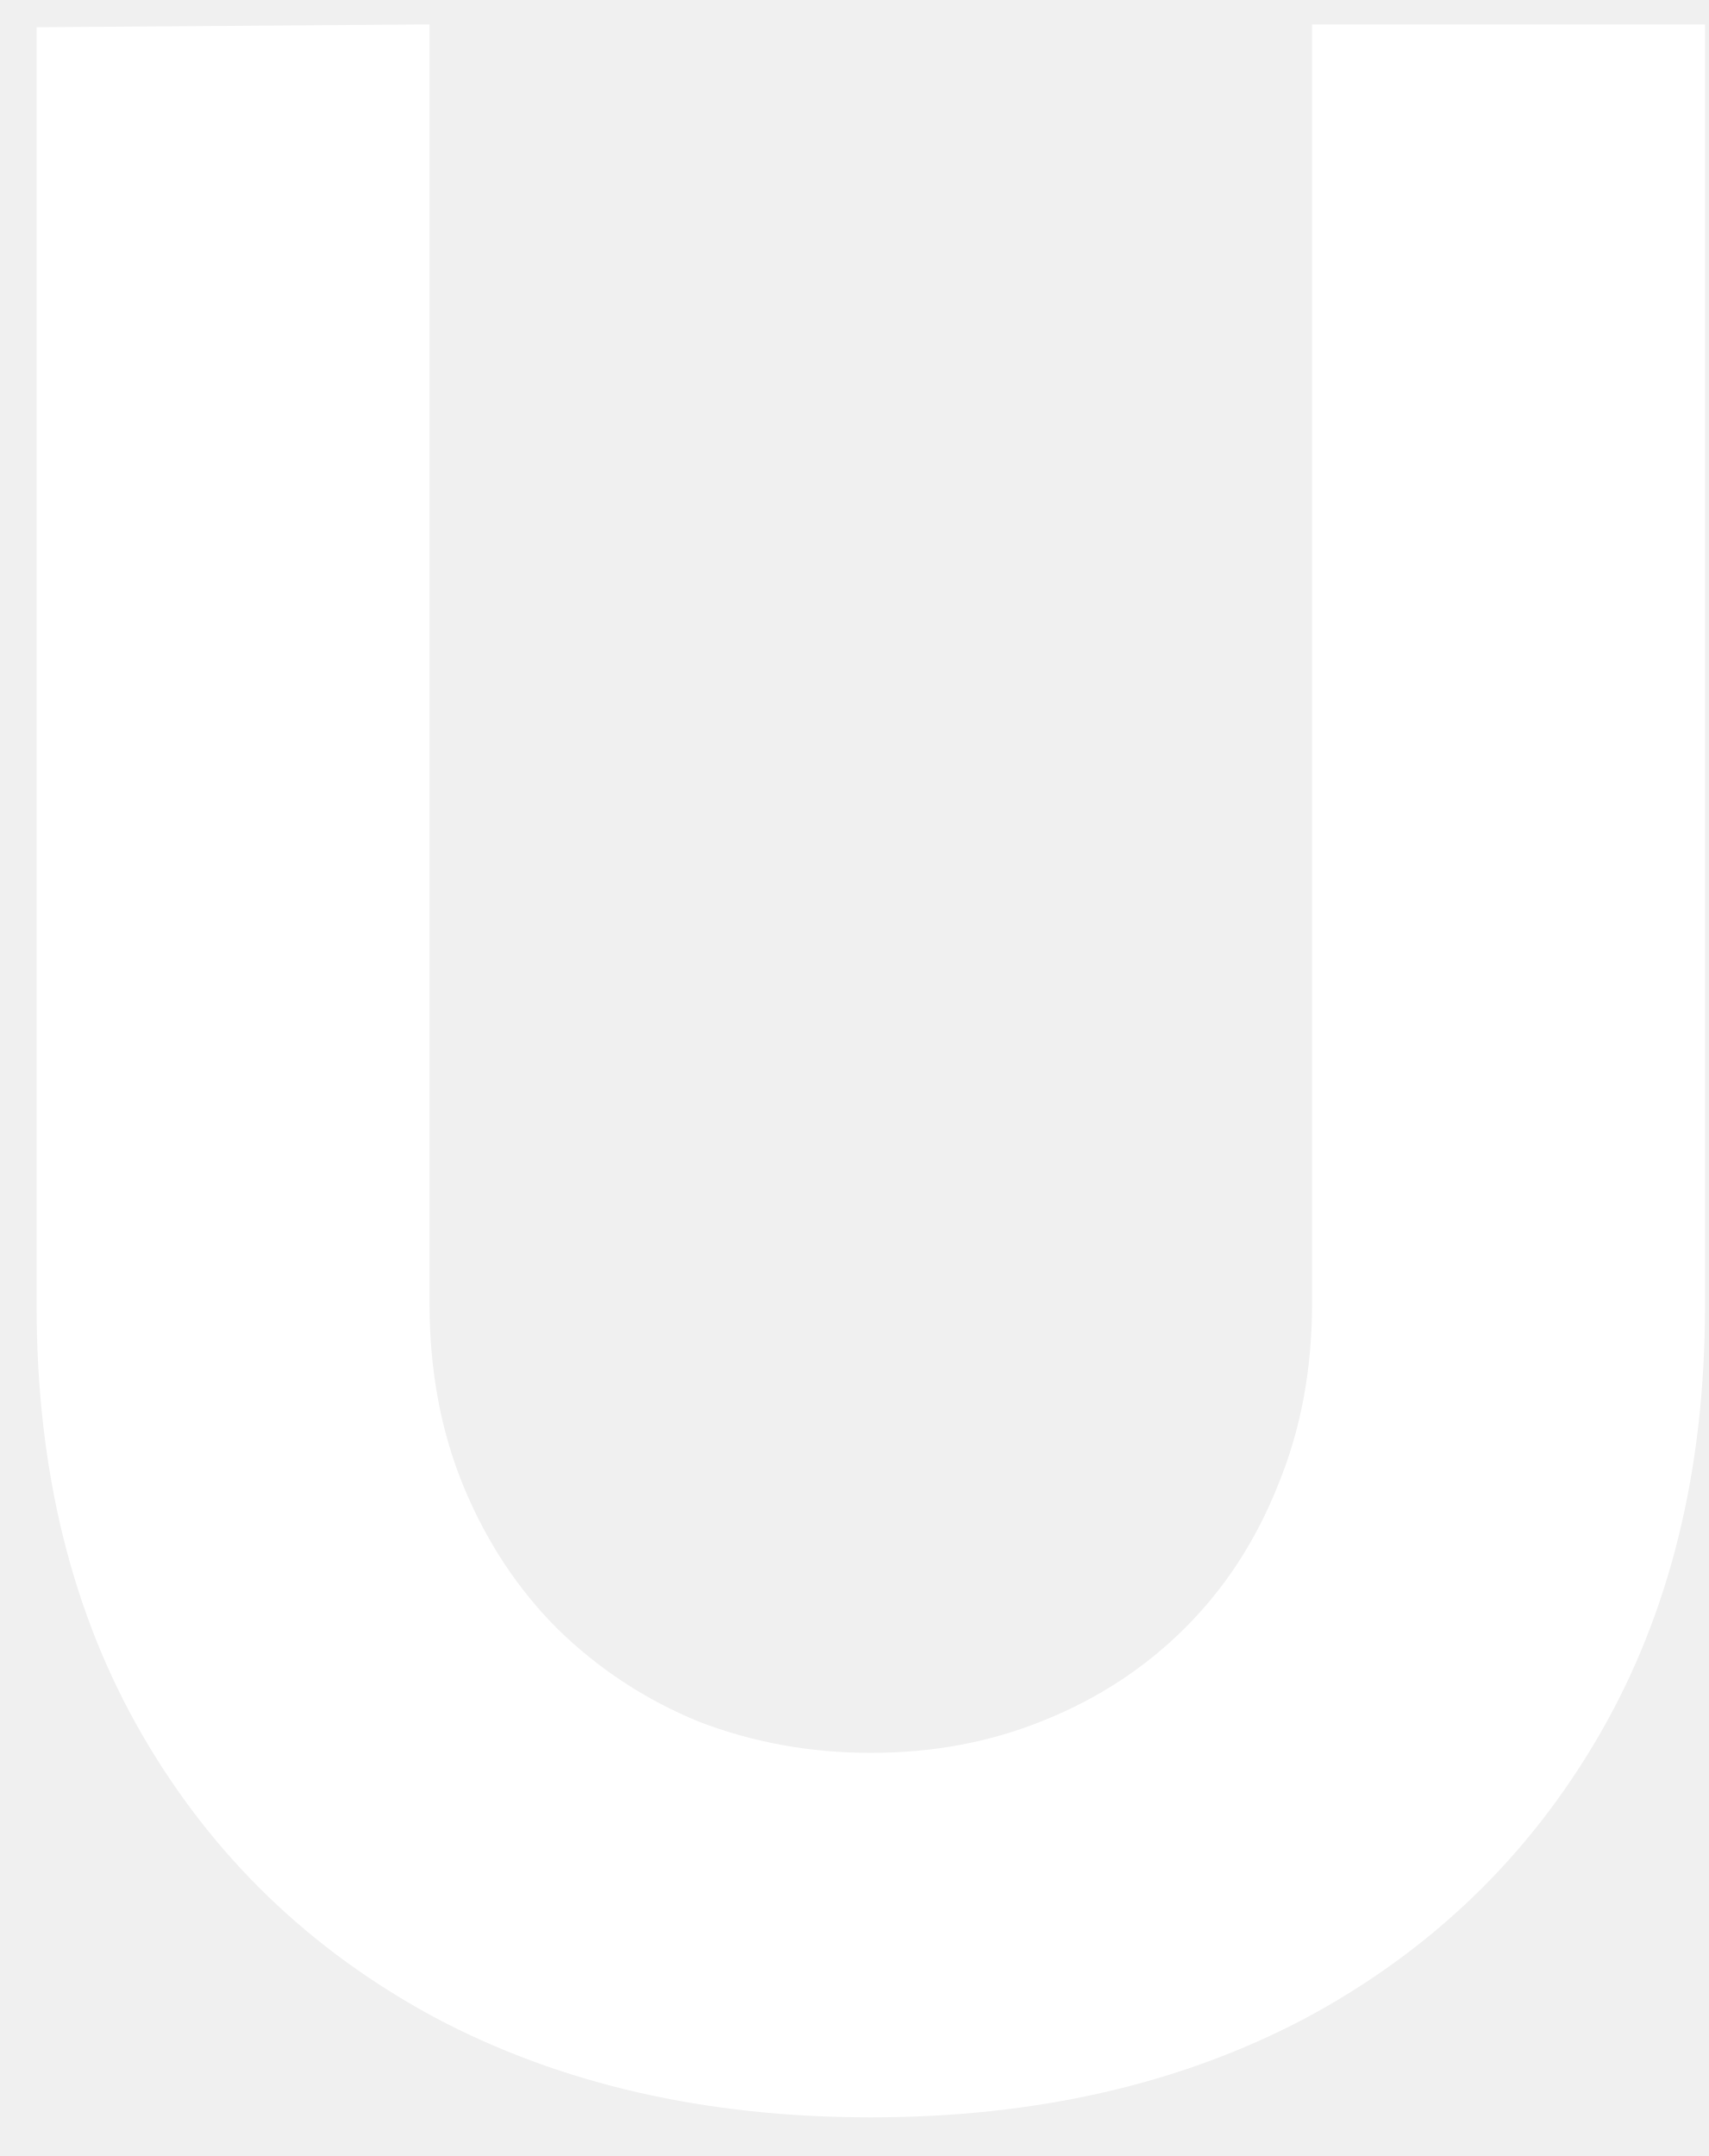
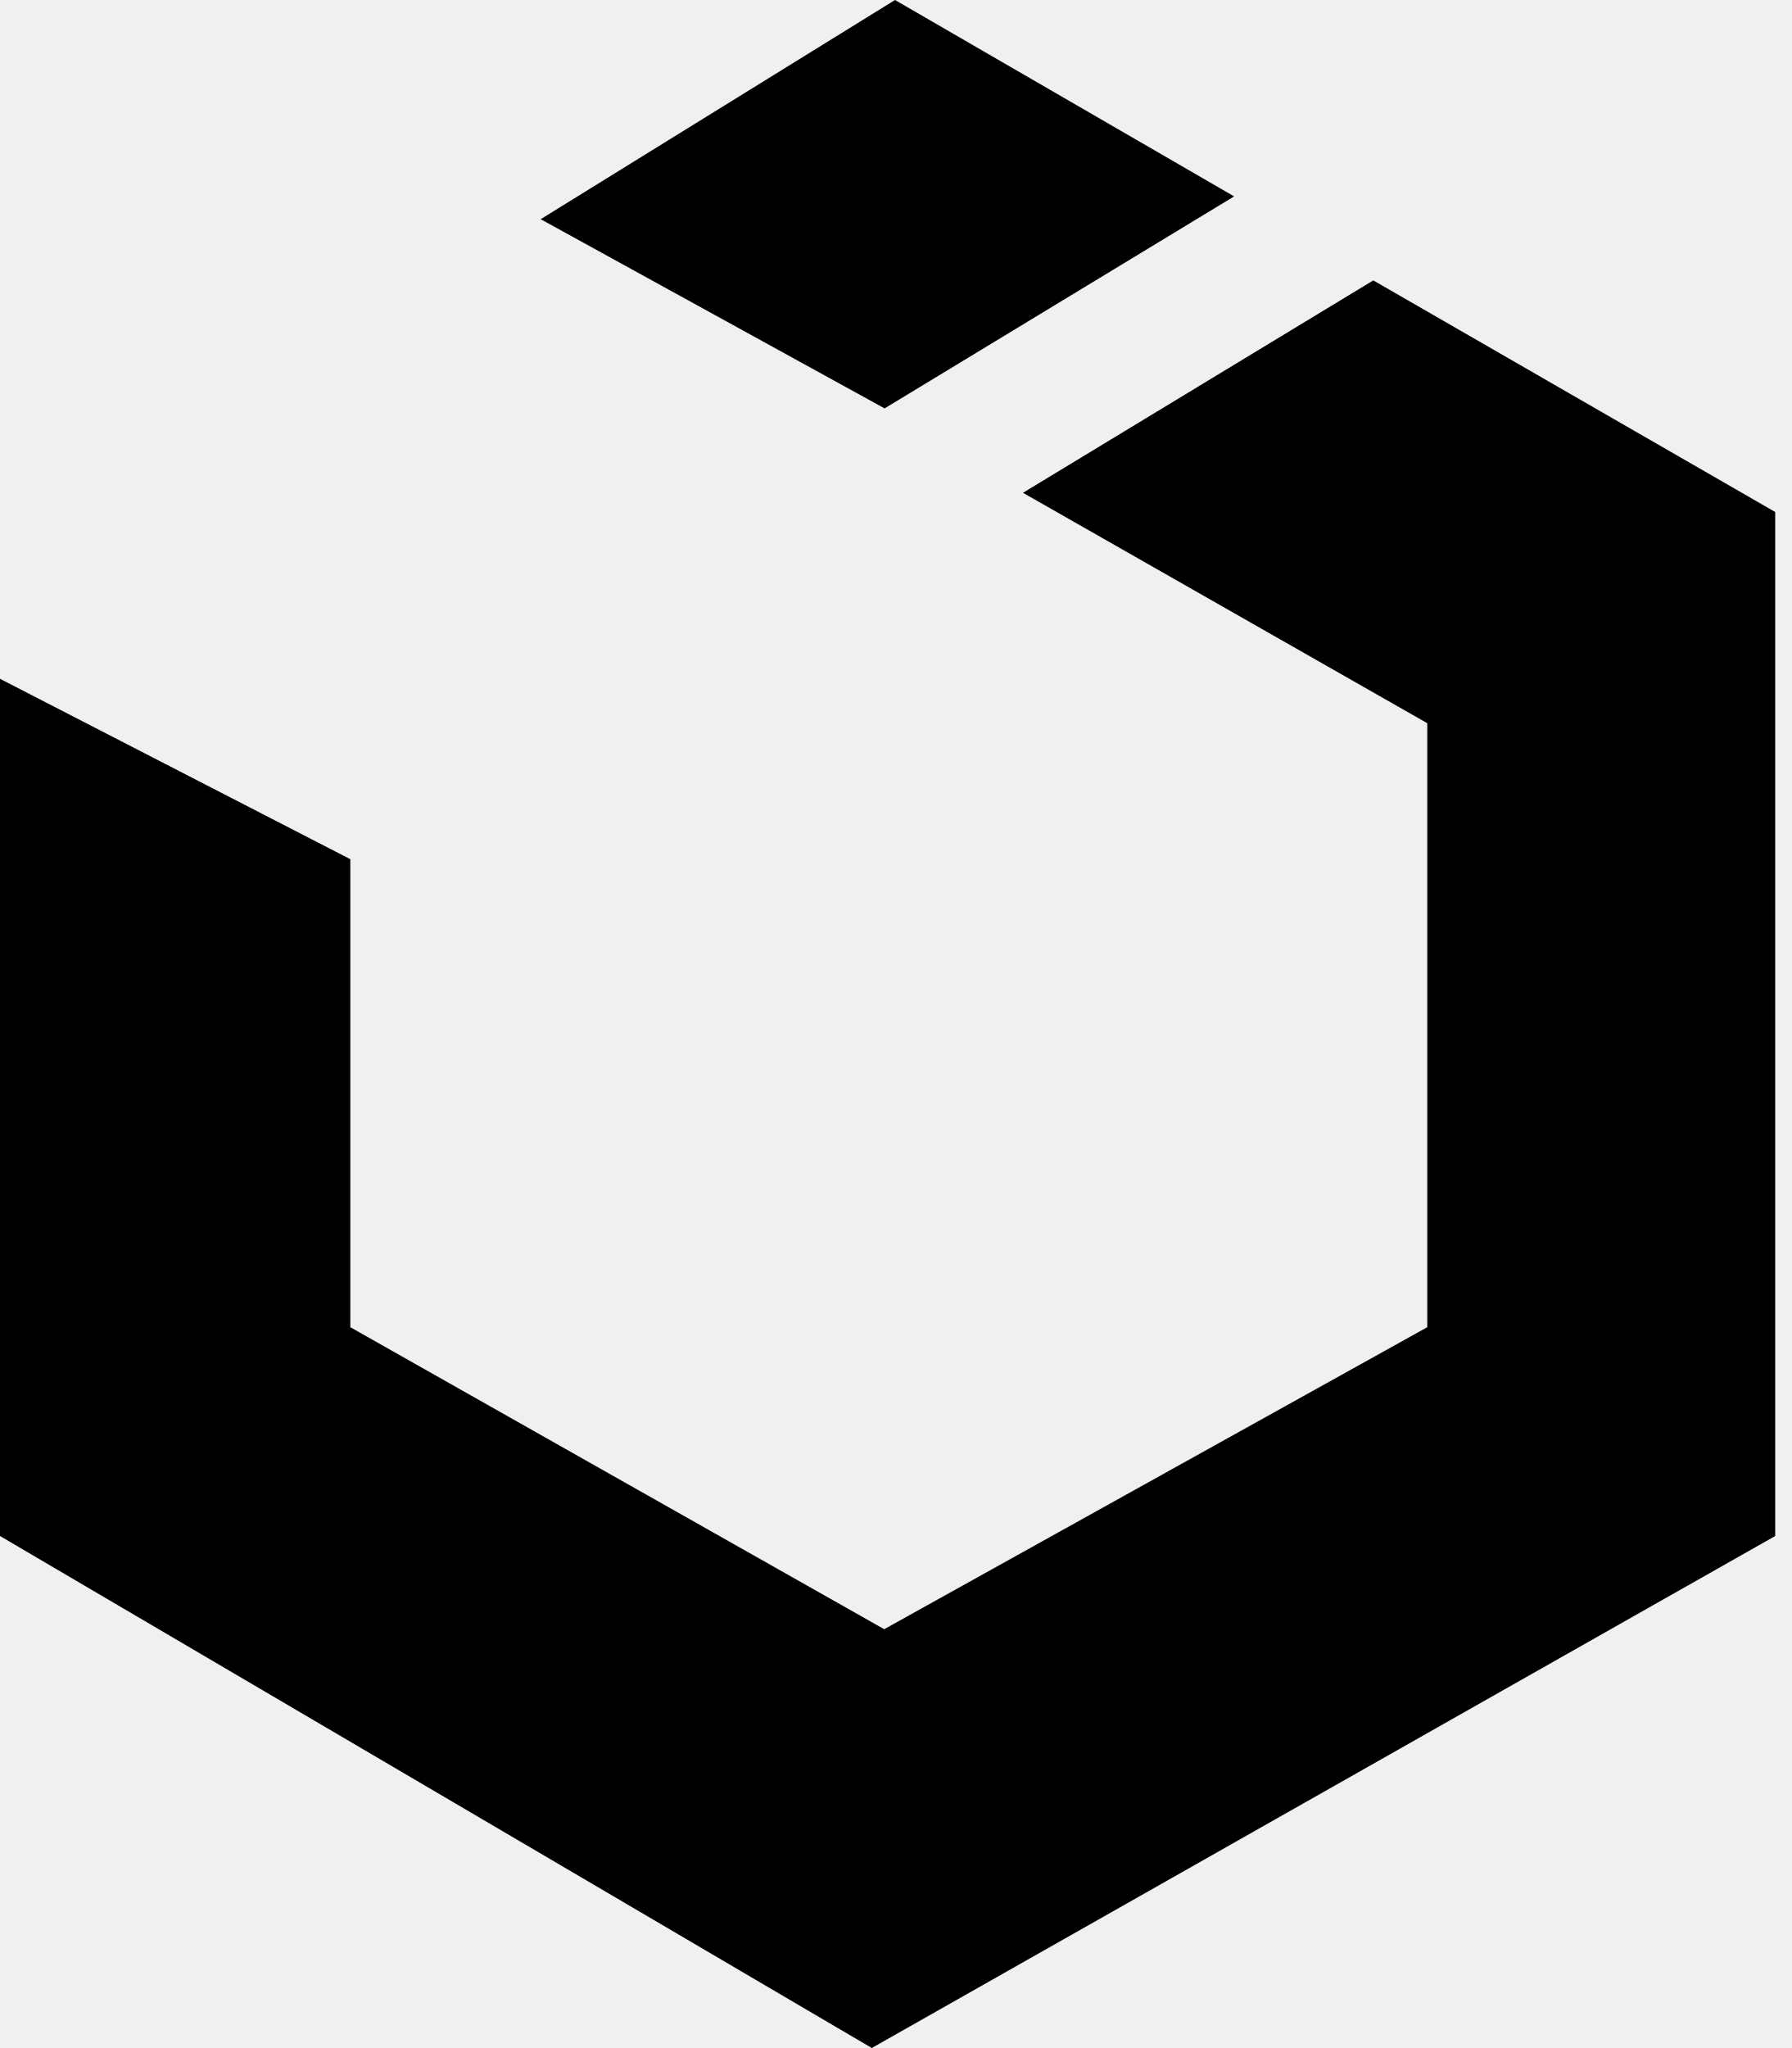
- <svg xmlns="http://www.w3.org/2000/svg" width="42" height="53" viewBox="0 0 42 53" fill="none">
-   <path d="M21.41 52.05C17.35 52.05 13.78 51.233 10.7 49.6C7.62 47.943 5.217 45.622 3.49 42.635C1.763 39.648 0.9 36.137 0.9 32.1V0.67L10.56 0.6V32.03C10.56 33.687 10.84 35.192 11.4 36.545C11.96 37.898 12.73 39.065 13.71 40.045C14.713 41.025 15.868 41.783 17.175 42.32C18.505 42.833 19.917 43.09 21.41 43.09C22.95 43.09 24.373 42.822 25.68 42.285C27.01 41.748 28.165 40.99 29.145 40.01C30.125 39.03 30.883 37.863 31.42 36.51C31.98 35.157 32.26 33.663 32.26 32.03V0.6H41.92V32.1C41.92 36.137 41.057 39.648 39.33 42.635C37.603 45.622 35.2 47.943 32.12 49.6C29.04 51.233 25.47 52.05 21.41 52.05Z" fill="white" />
+ <svg xmlns="http://www.w3.org/2000/svg" viewBox="0 0 448 512">
+   <path d="M443.9 128v256L218 512 0 384V169.7l87.6 45.1v117l133.5 75.5 135.8-75.5v-151l-101.1-57.6 87.6-53.1L443.9 128zM308.6 49.1L223.8 0l-88.6 54.8 86 47.3 87.4-53z" />
</svg>
